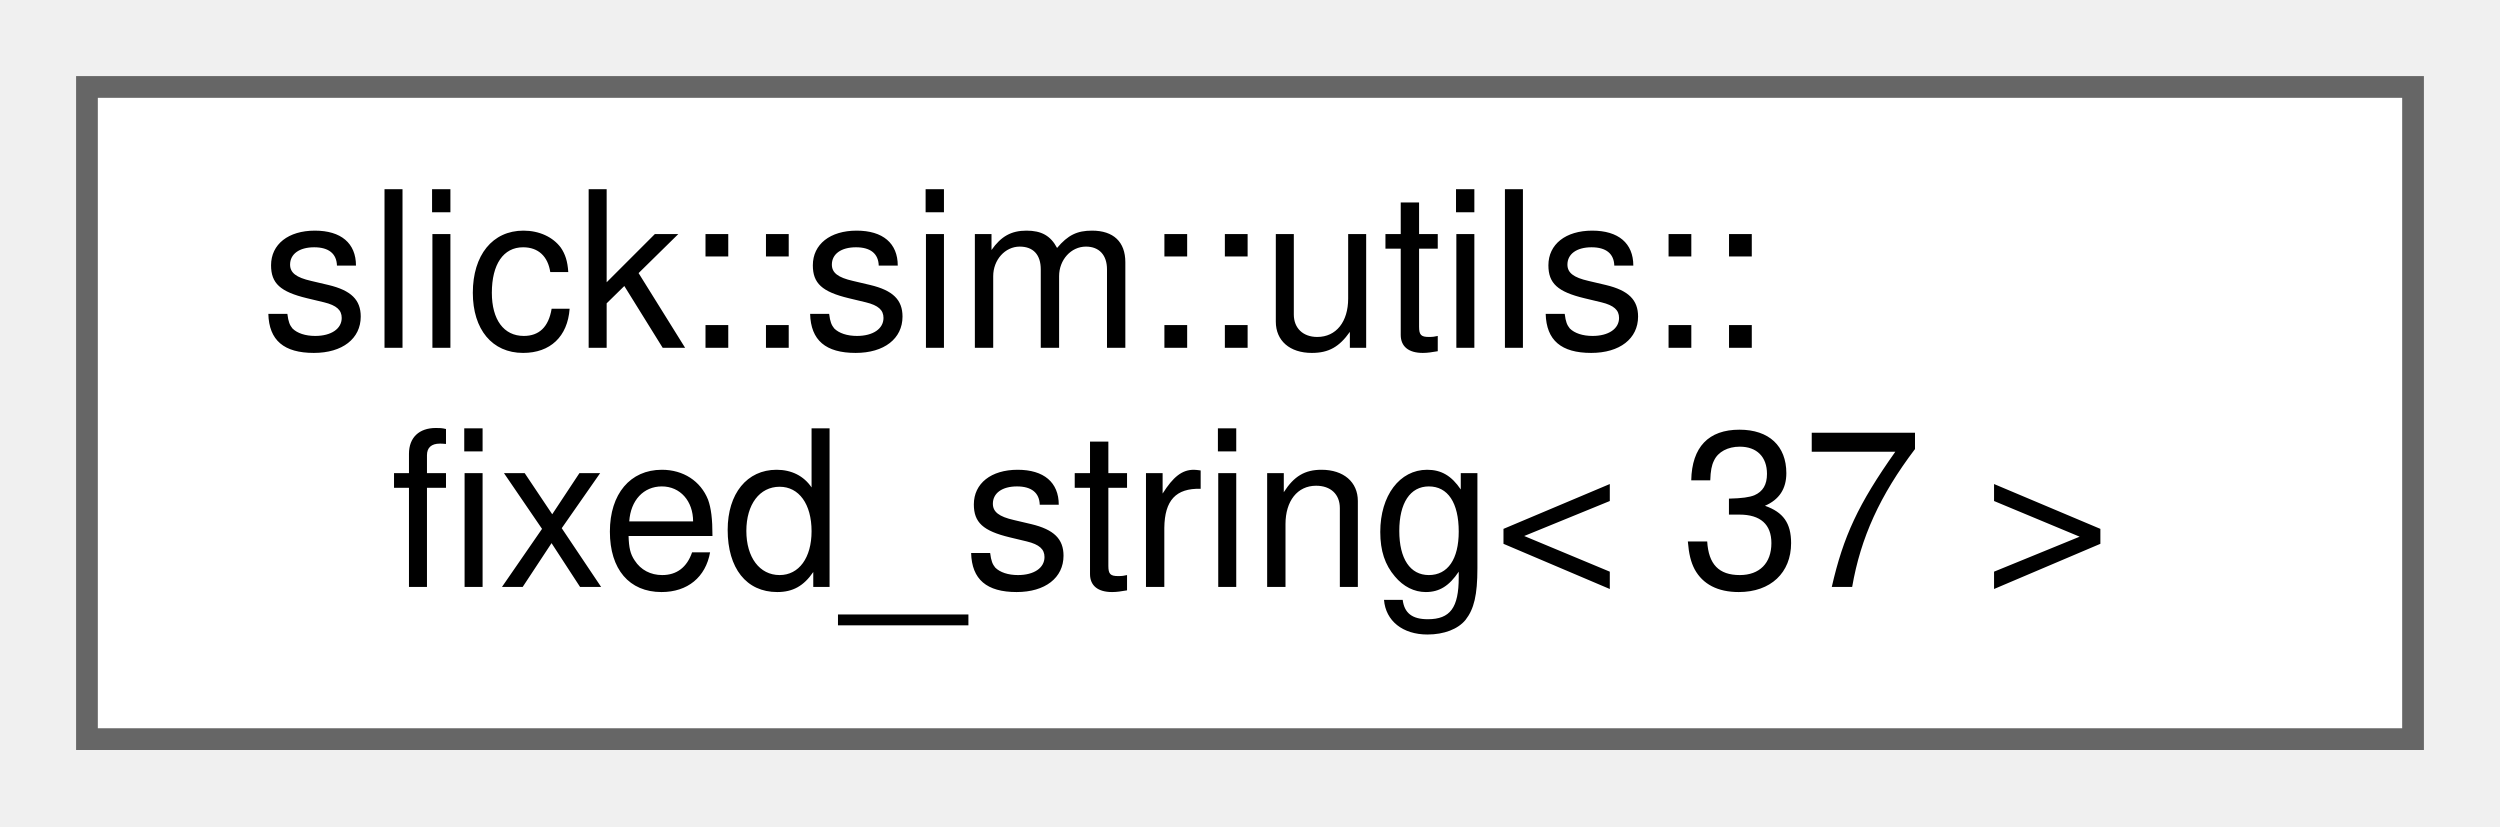
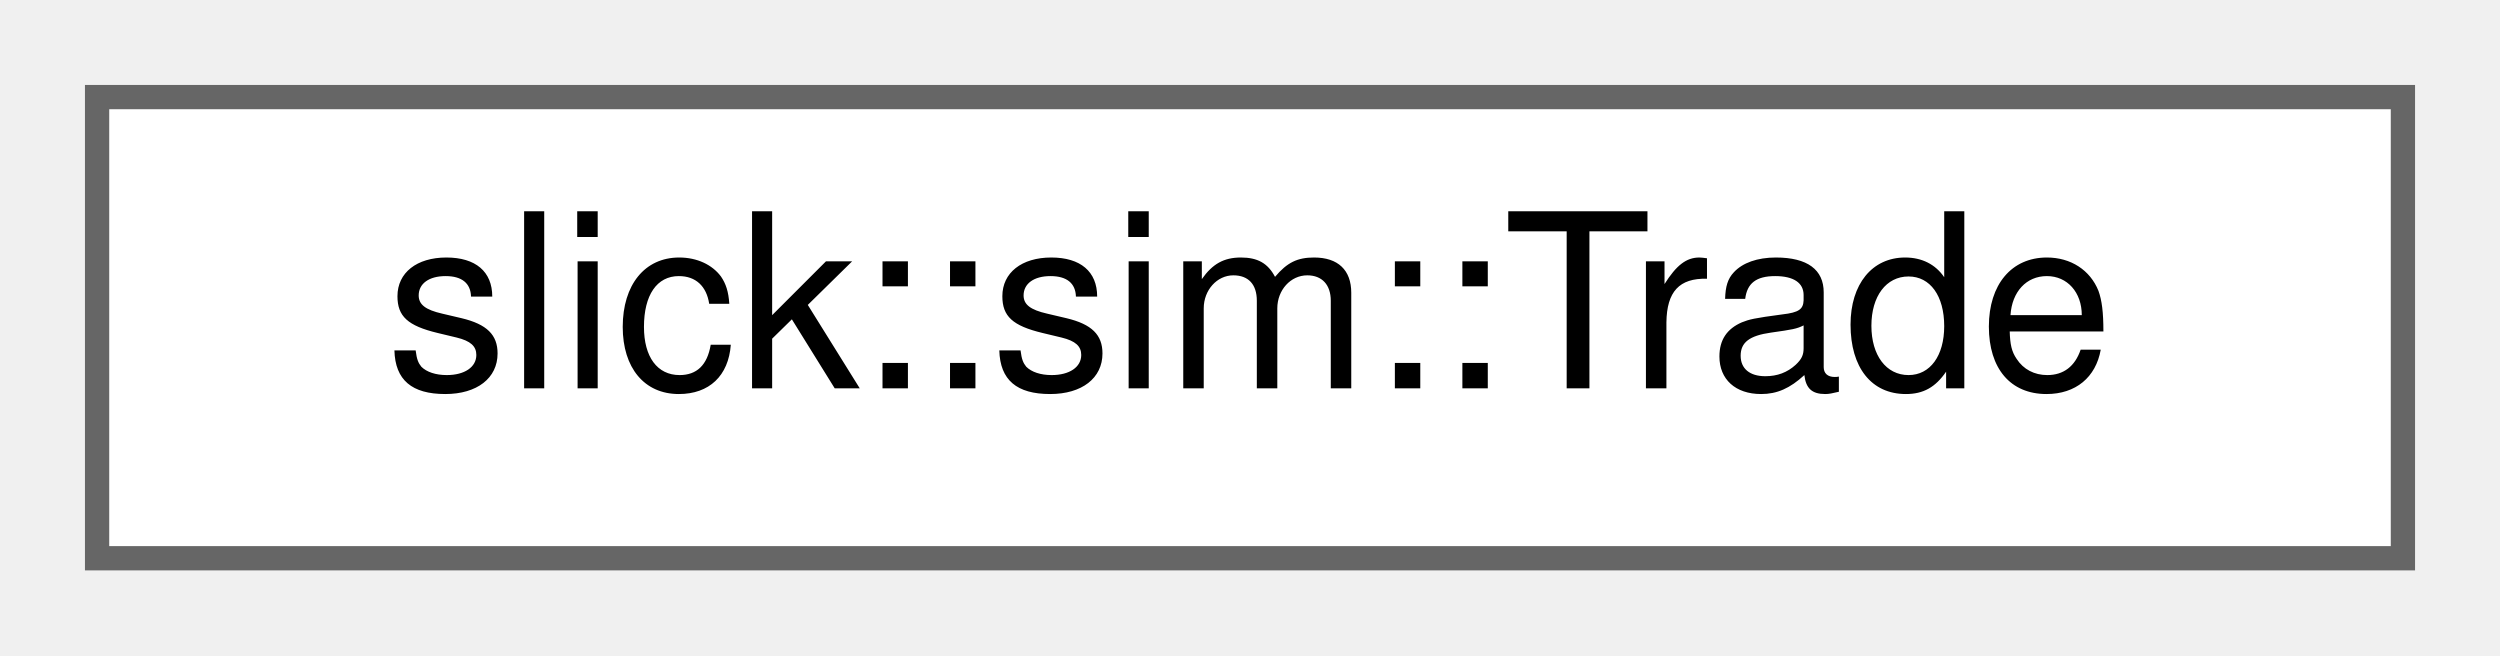
- <svg xmlns="http://www.w3.org/2000/svg" xmlns:xlink="http://www.w3.org/1999/xlink" width="115pt" height="38pt" viewBox="0.00 0.00 115.00 38.00">
-   <g id="graph0" class="graph" transform="scale(1 1) rotate(0) translate(4 34)">
+ <svg xmlns="http://www.w3.org/2000/svg" xmlns:xlink="http://www.w3.org/1999/xlink" width="103pt" height="27pt" viewBox="0.00 0.00 103.00 27.00">
+   <g id="graph0" class="graph" transform="scale(1 1) rotate(0) translate(4 23)">
    <g id="Node000000" class="node">
      <g id="a_Node000000">
-         <a xlink:href="classslick_1_1sim_1_1utils_1_1fixed__string.html" target="_top" xlink:title=" ">
-           <polygon fill="white" stroke="#666666" points="107,-30 0,-30 0,0 107,0 107,-30" />
-           <text text-anchor="start" x="8" y="-18" font-family="Helvetica,sans-Serif" font-size="10.00">slick::sim::utils::</text>
-           <text text-anchor="middle" x="53.5" y="-7" font-family="Helvetica,sans-Serif" font-size="10.00">fixed_string&lt; 37 &gt;</text>
+         <a xlink:href="structslick_1_1sim_1_1Trade.html" target="_top" xlink:title=" ">
+           <polygon fill="white" stroke="#666666" points="95,-19 0,-19 0,0 95,0 95,-19" />
+           <text text-anchor="middle" x="47.5" y="-7" font-family="Helvetica,sans-Serif" font-size="10.00">slick::sim::Trade</text>
        </a>
      </g>
    </g>
  </g>
</svg>
